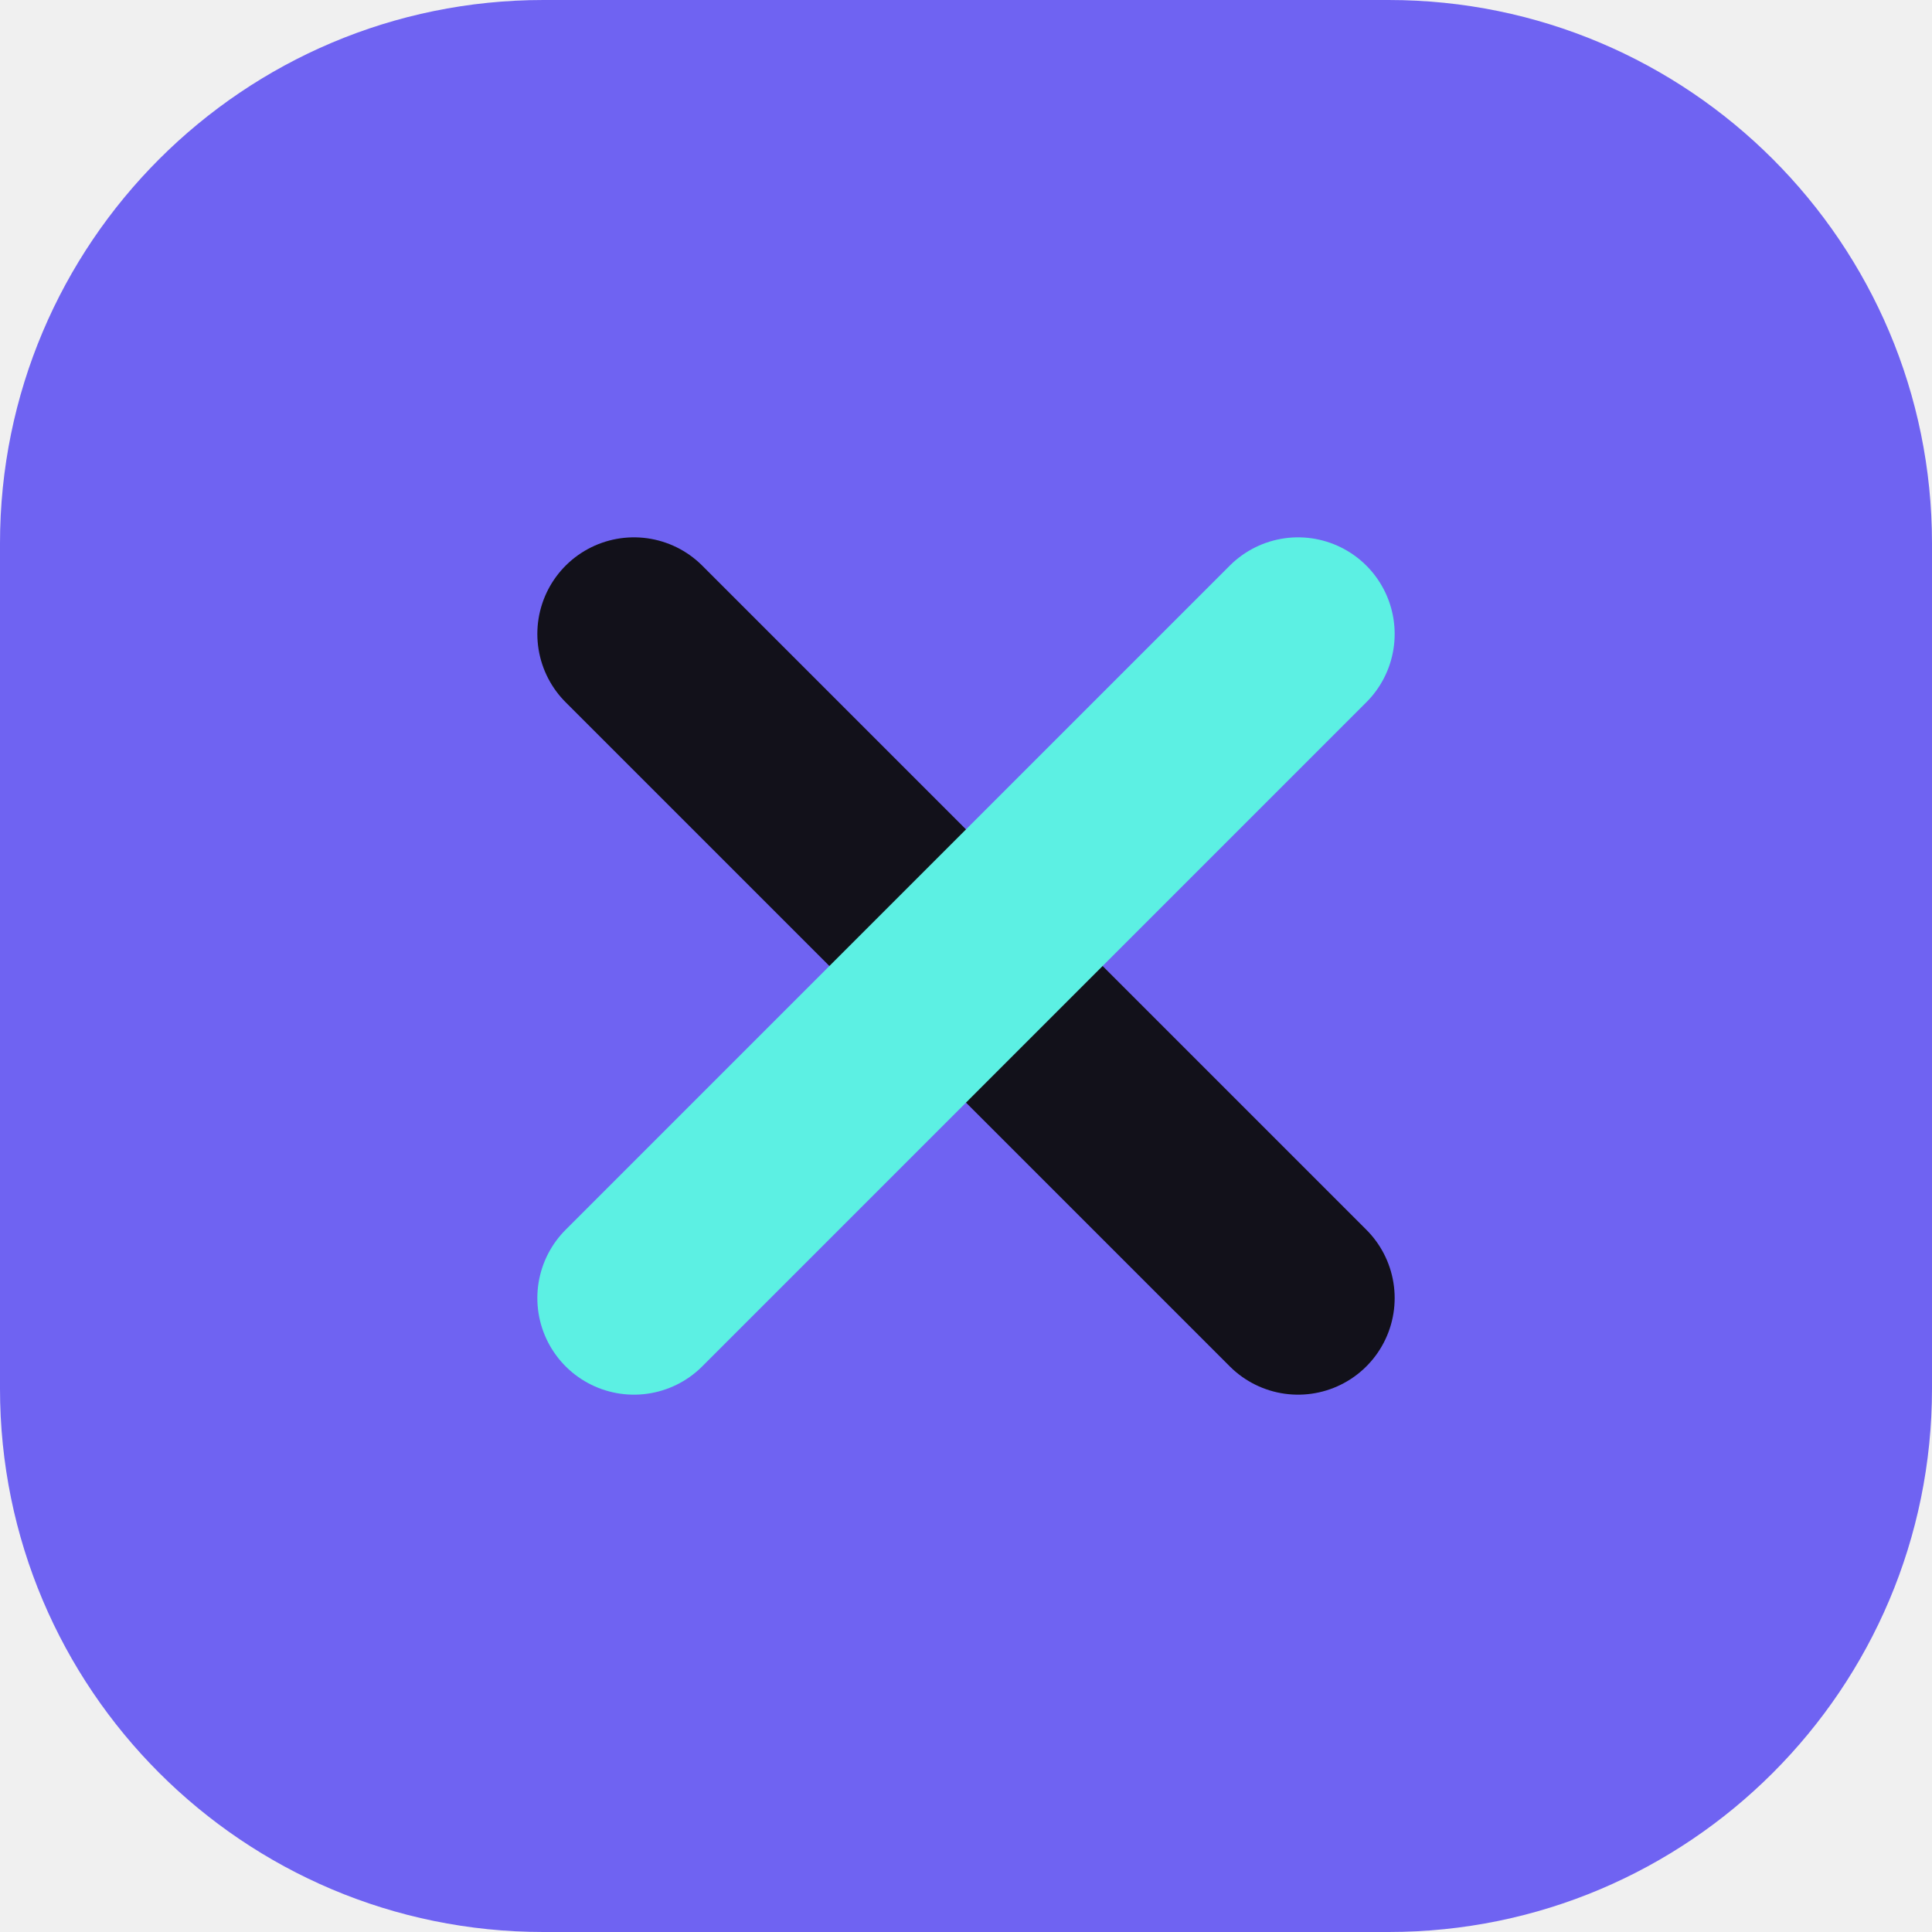
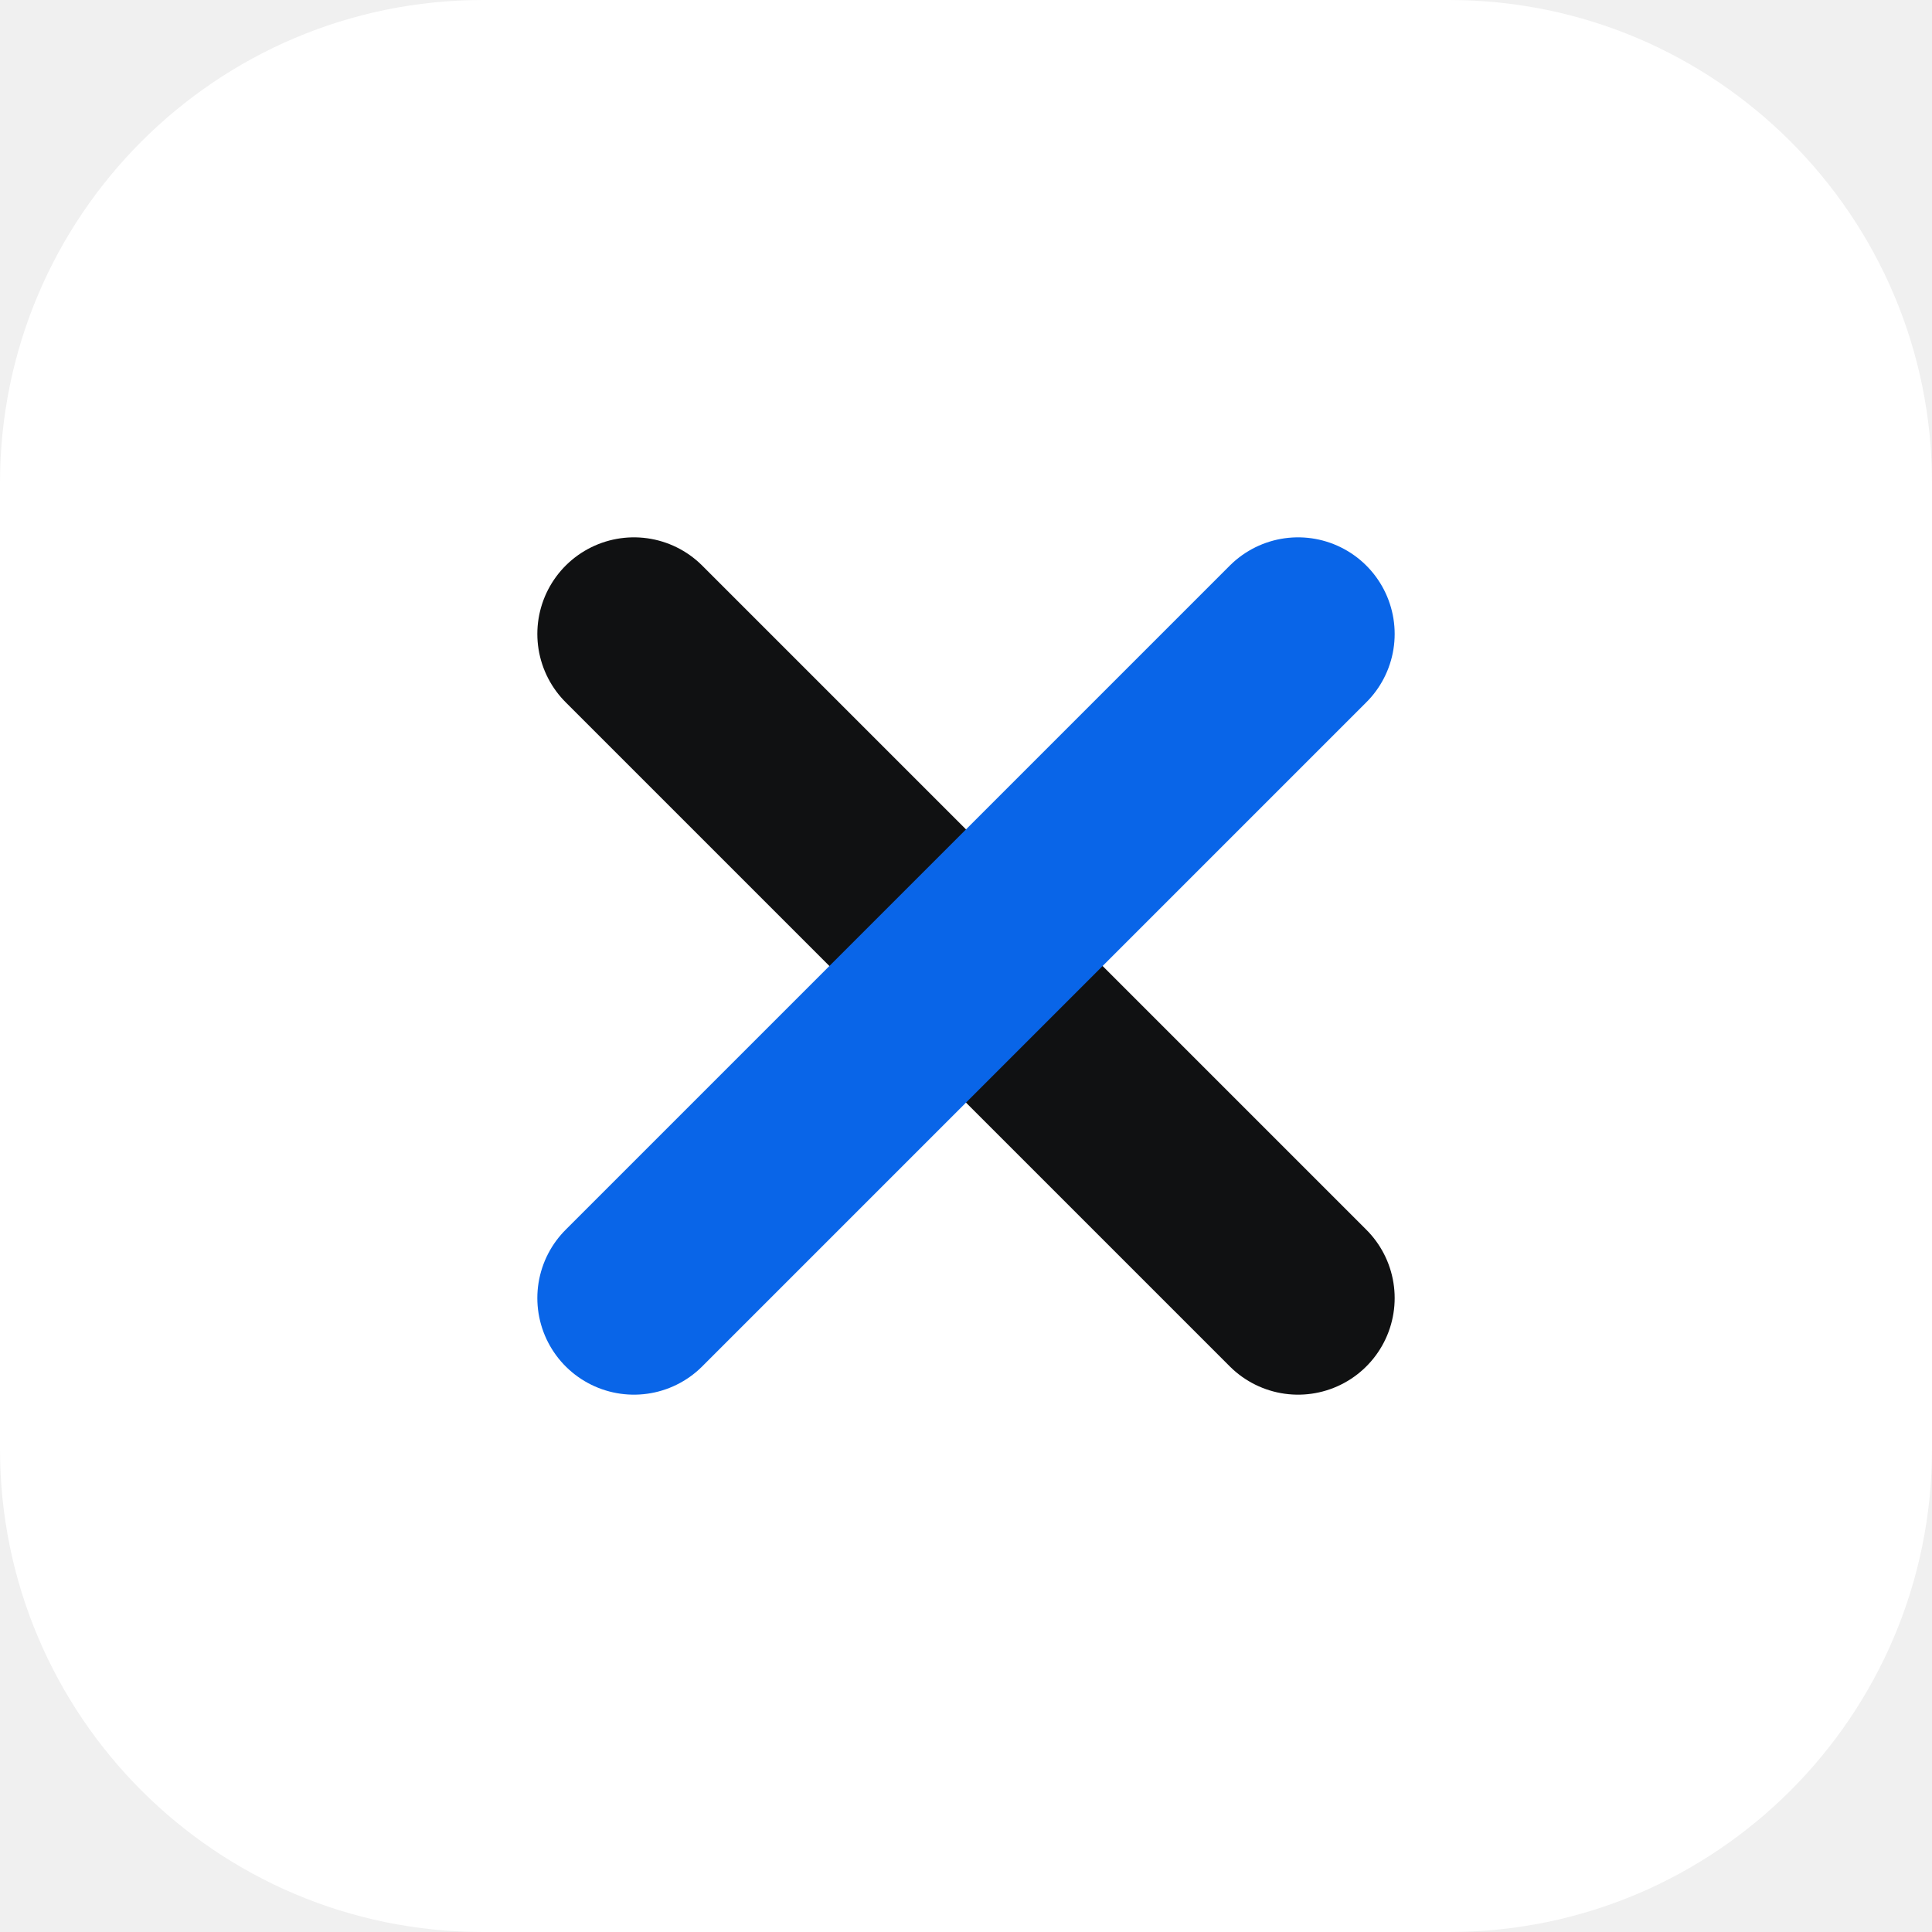
<svg xmlns="http://www.w3.org/2000/svg" viewBox="0 0 32 32" width="32" height="32" role="img" aria-label="Paxeer X">
-   <rect width="32" height="32" rx="9" fill="#6F63F2" />
-   <path d="M10.5 10.5 L21.5 21.5" stroke="#12111A" stroke-width="3.2" stroke-linecap="round" />
-   <path d="M21.5 10.5 L10.5 21.5" stroke="#5CF0E3" stroke-width="3.2" stroke-linecap="round" />
+   <rect width="32" height="32" rx="8" fill="#FFFFFF" />
+   <path d="M10.5 10.5 L21.5 21.5" stroke="#101112" stroke-width="3.2" stroke-linecap="round" />
+   <path d="M21.5 10.5 L10.5 21.5" stroke="#0965E8" stroke-width="3.2" stroke-linecap="round" />
</svg>
